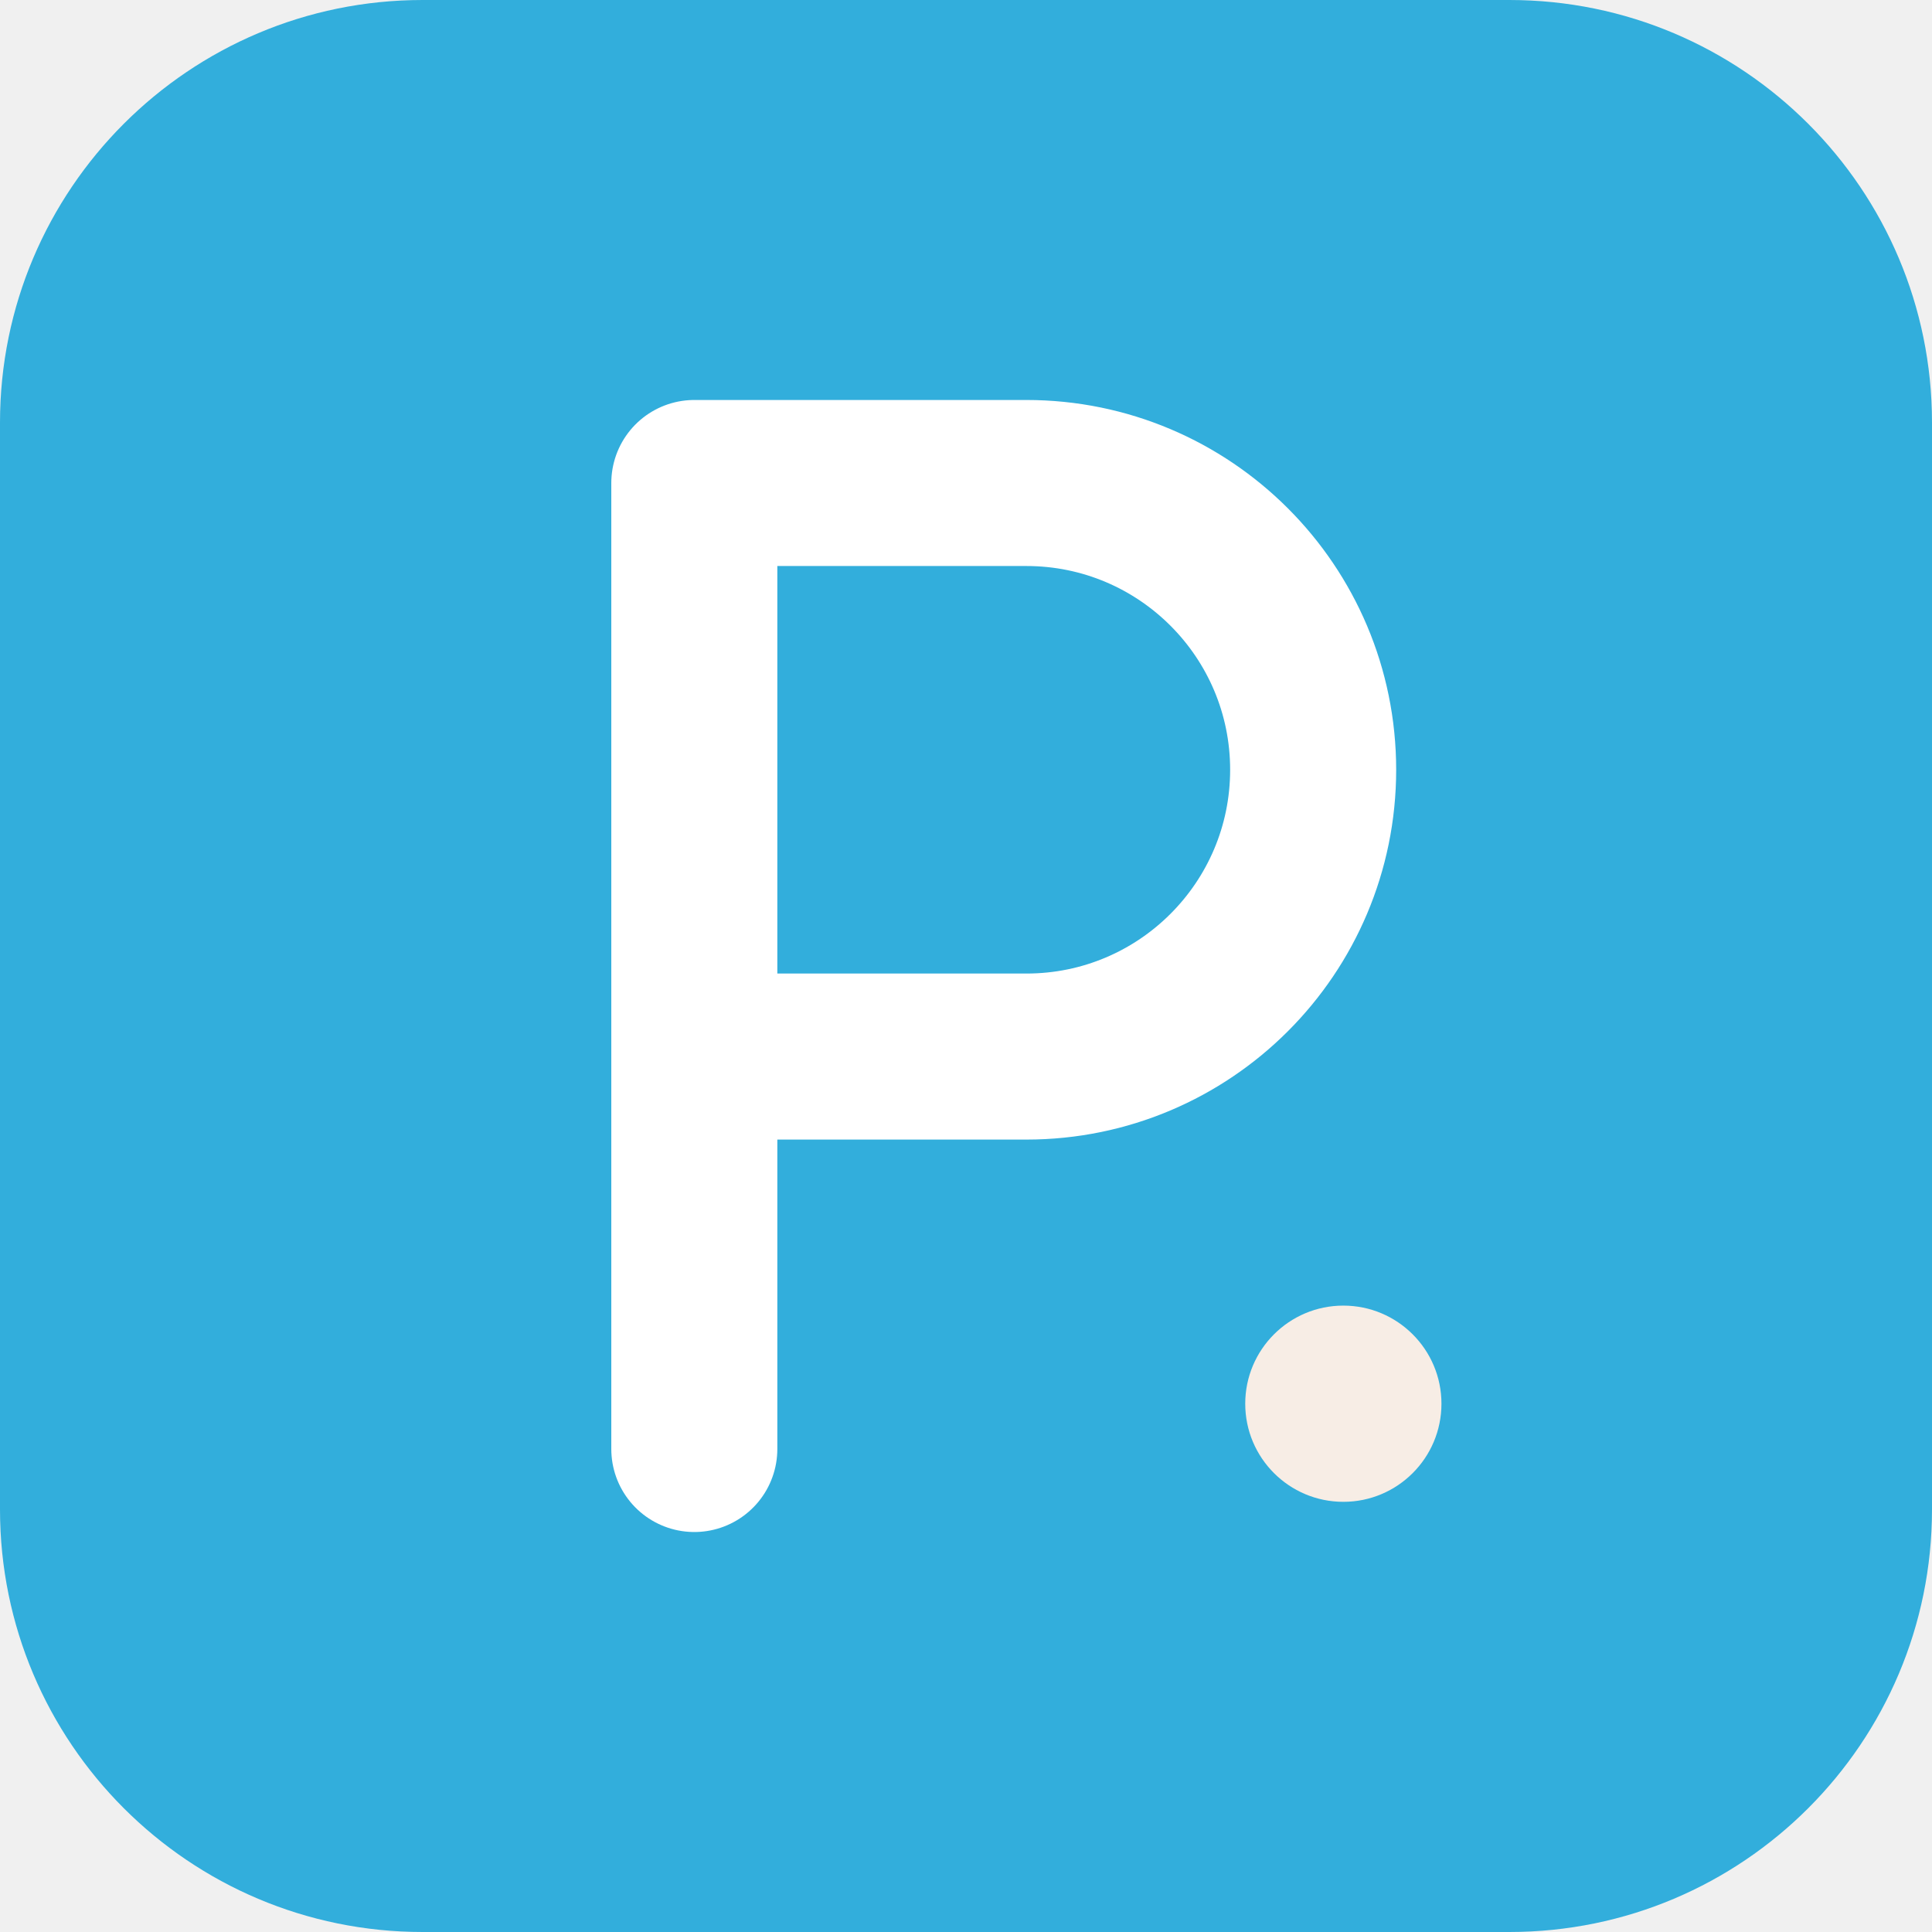
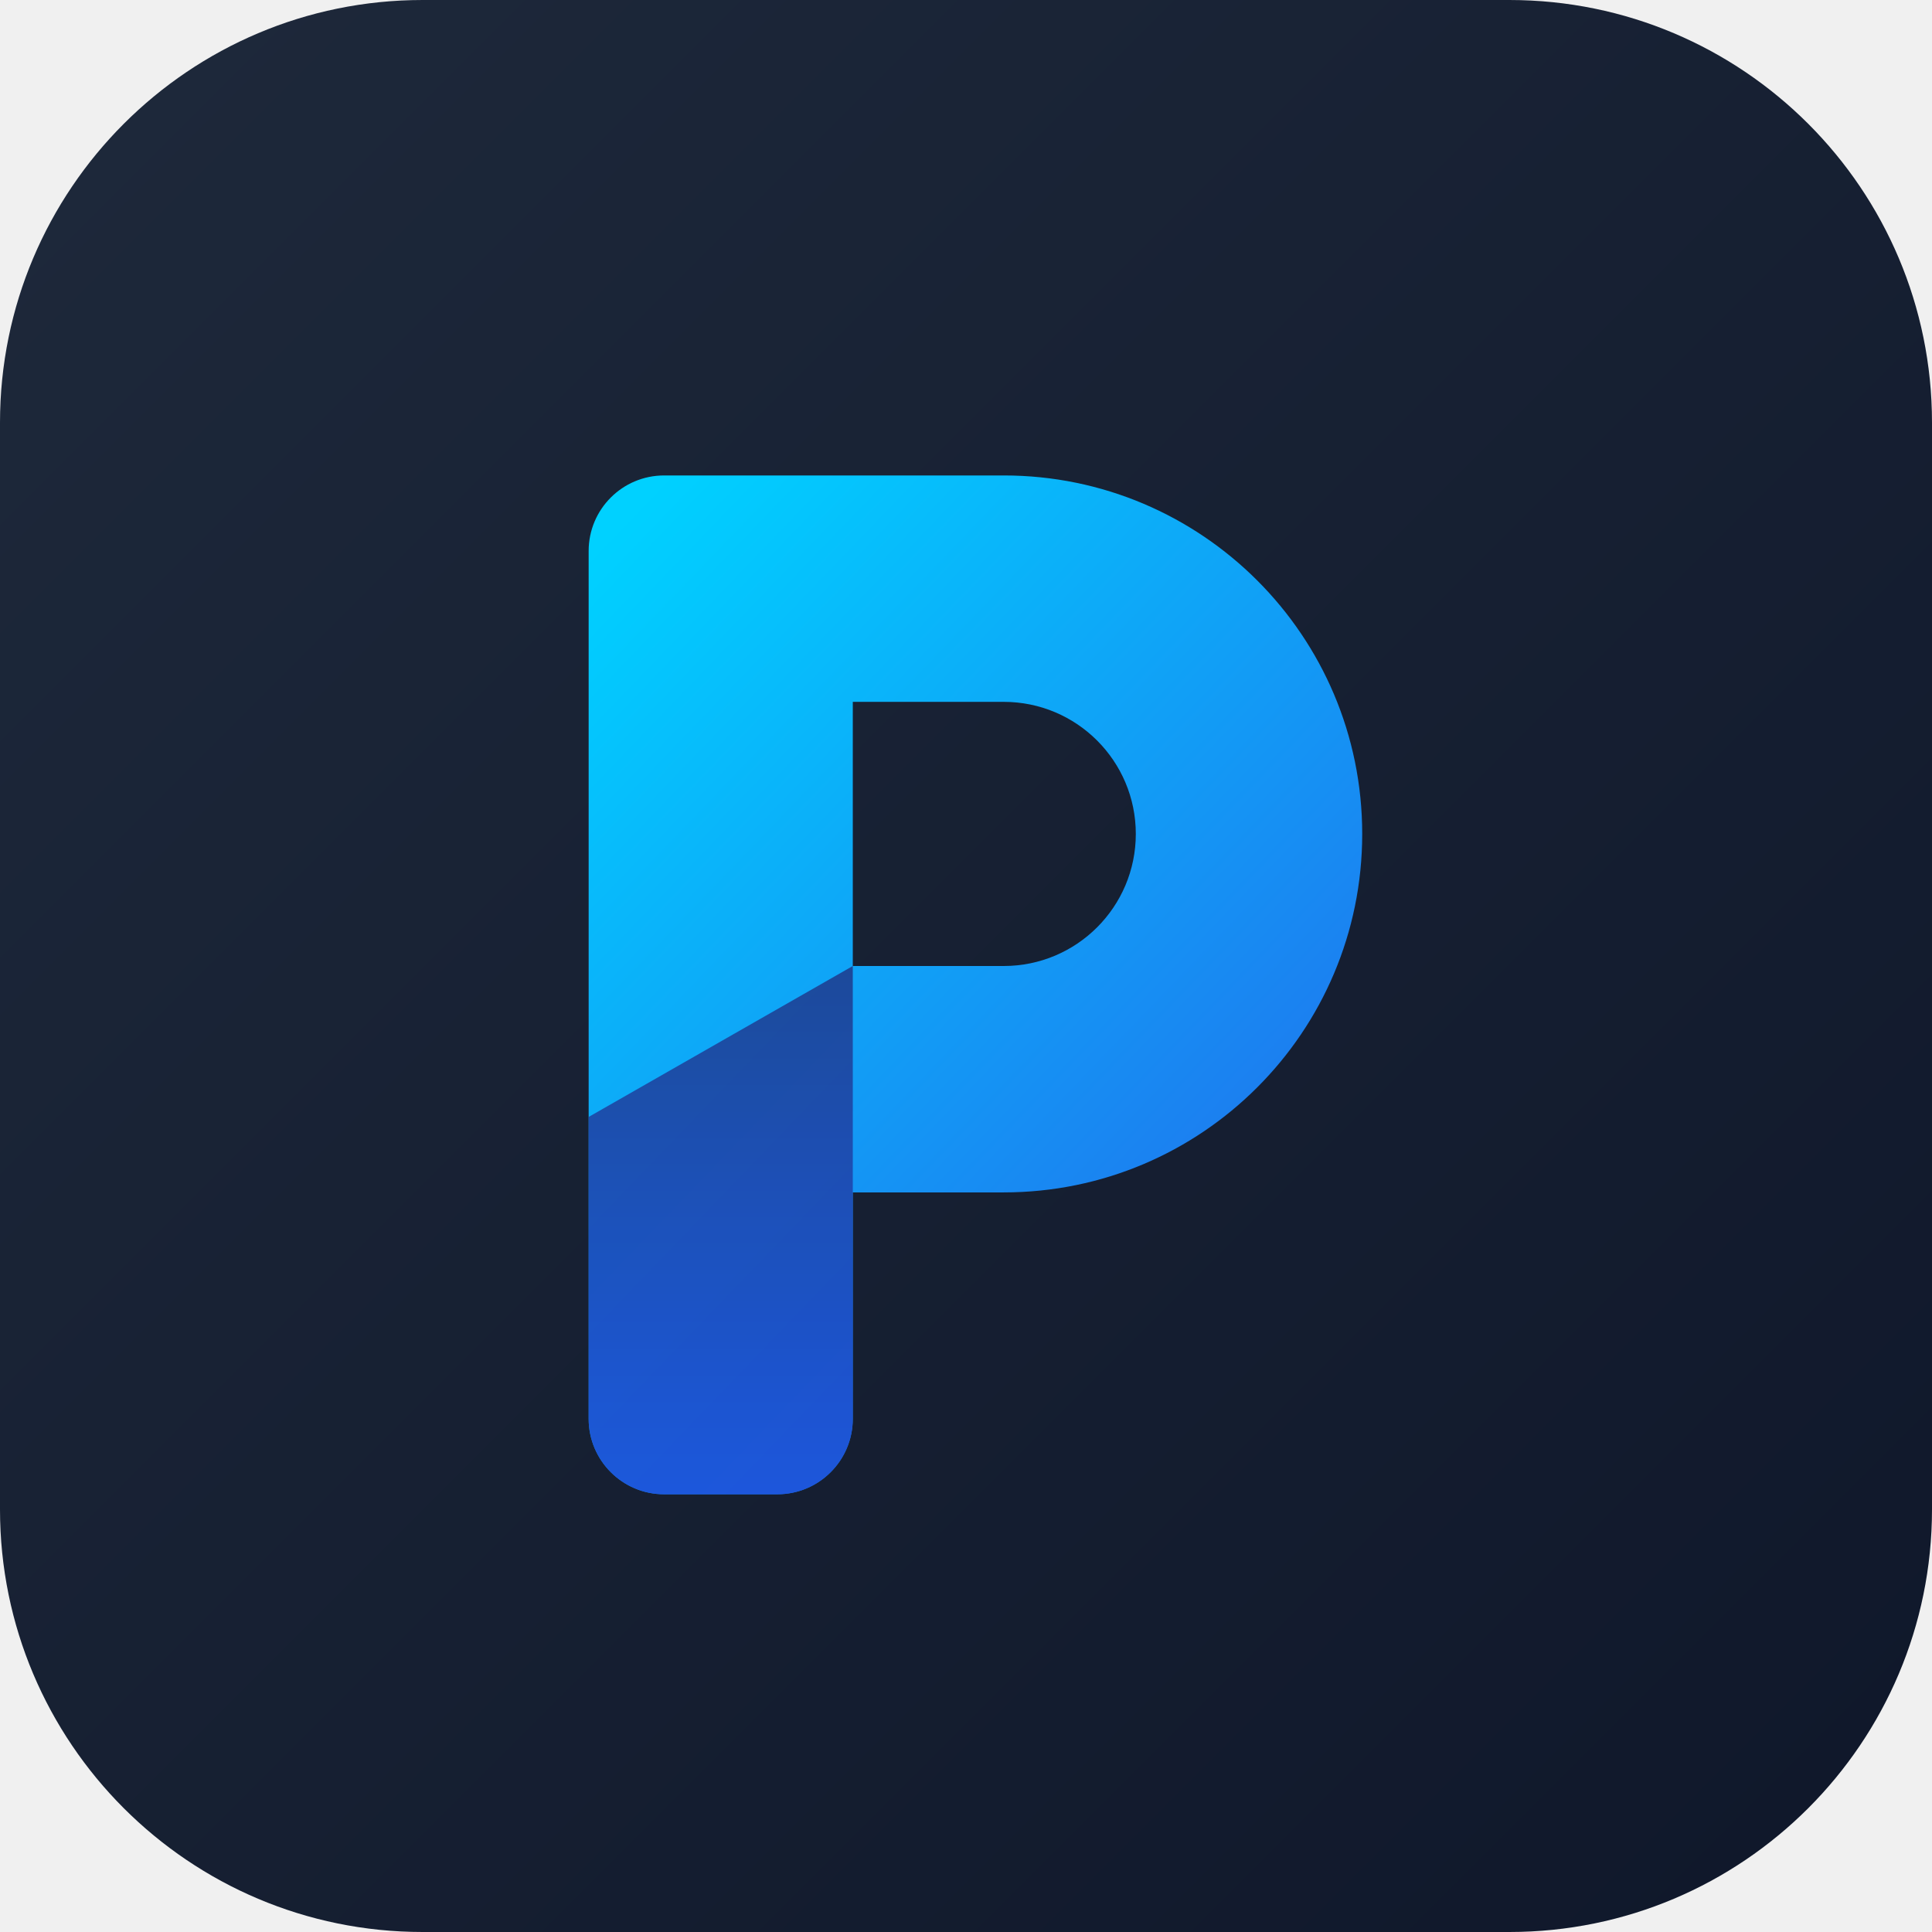
<svg xmlns="http://www.w3.org/2000/svg" viewBox="0 0 512 512">
-   <rect width="512" height="512" rx="112" fill="#32AEDC" />
-   <path d="M184 384V128h88a76 76 0 0 1 0 152h-88" fill="none" stroke="#FFFFFF" stroke-width="44" stroke-linecap="round" stroke-linejoin="round" />
-   <circle cx="356" cy="372" r="26" fill="#F7EDE5" />
+   <defs>
+     <linearGradient id="bg" x1="0" y1="0" x2="1" y2="1">
+       <stop offset="0" stop-color="#1e293b" />
+       <stop offset="1" stop-color="#0f172a" />
+     </linearGradient>
+     <linearGradient id="a" x1="0.1" y1="0" x2="0.9" y2="1">
+       <stop offset="0" stop-color="#00d1ff" />
+       <stop offset="1" stop-color="#2563eb" />
+     </linearGradient>
+     <linearGradient id="b" x1="0" y1="0" x2="0" y2="1">
+       <stop offset="0" stop-color="#1e3a8a" />
+       <stop offset="1" stop-color="#1d4ed8" />
+     </linearGradient>
+   </defs>
+   <rect width="512" height="512" rx="112" fill="url(#bg)" />
+   <g transform="translate(96 96) scale(5)">
+     <path fill-rule="evenodd" fill="url(#a)" d="M12 10a4 4 0 0 1 4-4h18a19 19 0 0 1 0 38h-8v12a4 4 0 0 1-4 4h-6a4 4 0 0 1-4-4zM26 18v14h8a7 7 0 0 0 0-14z" />
+     <path fill="url(#b)" opacity="0.85" d="M12 40l14-8v24a4 4 0 0 1-4 4h-6a4 4 0 0 1-4-4z" />
+   </g>
</svg>
